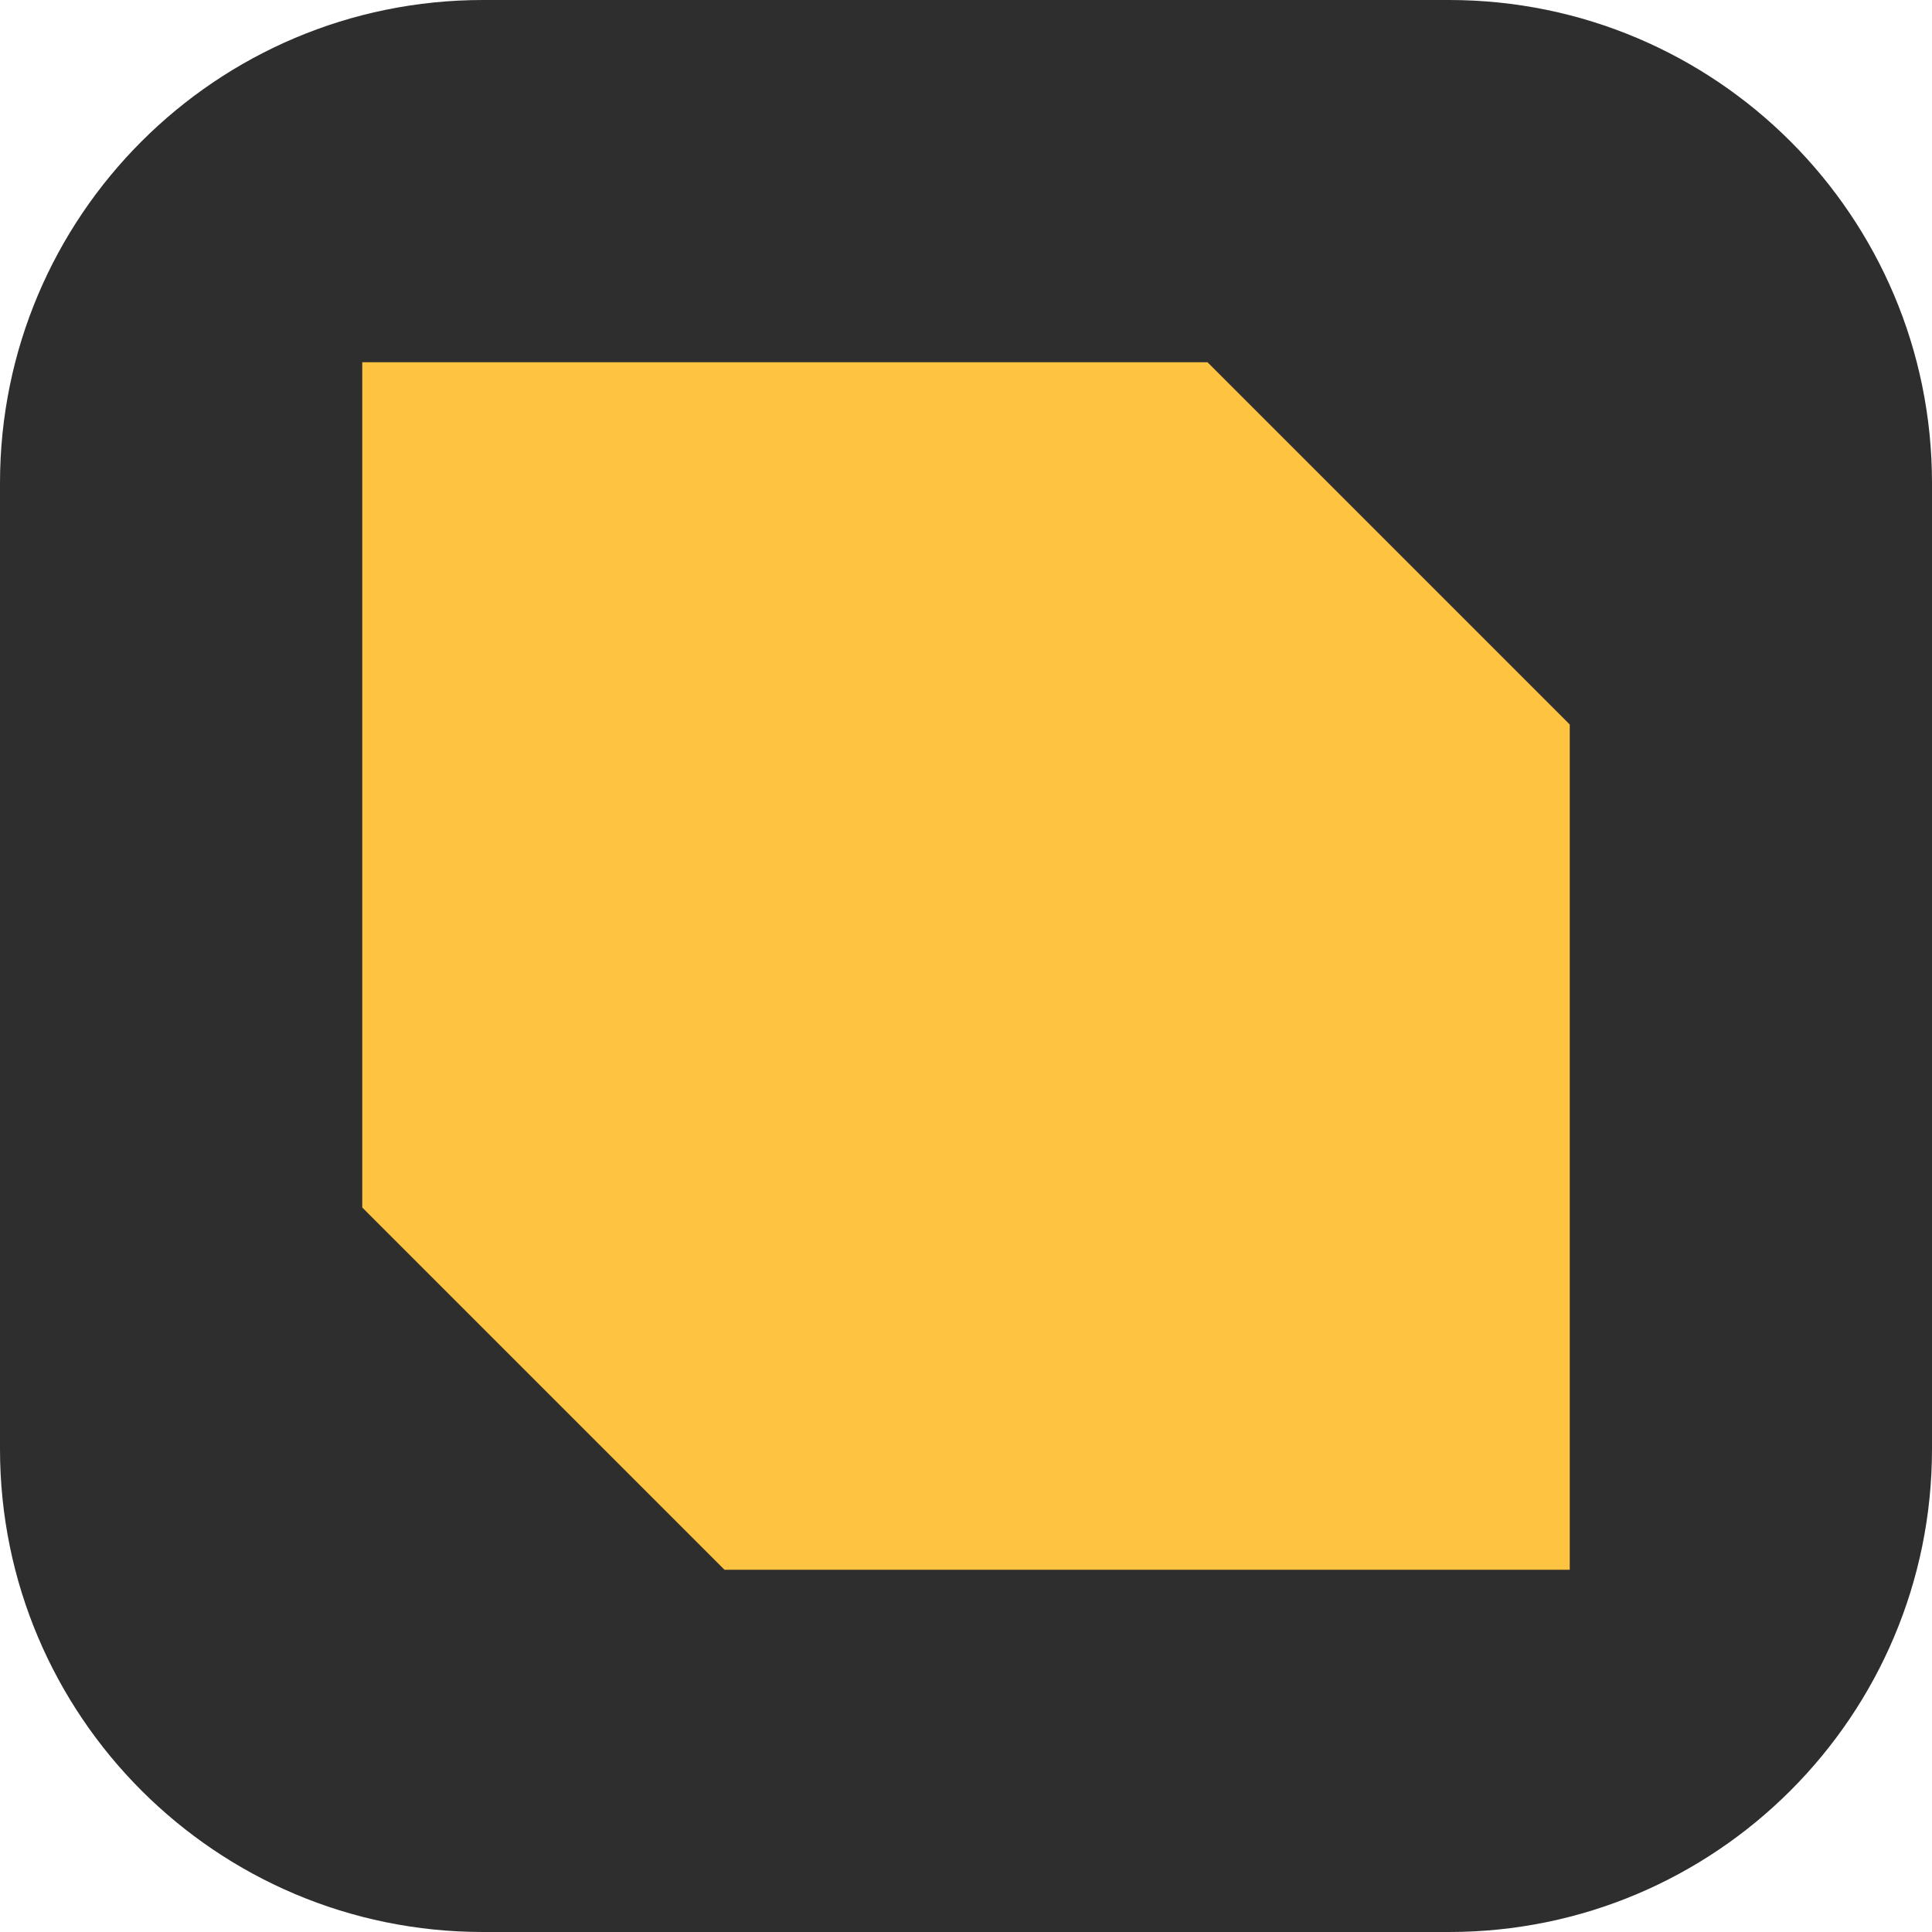
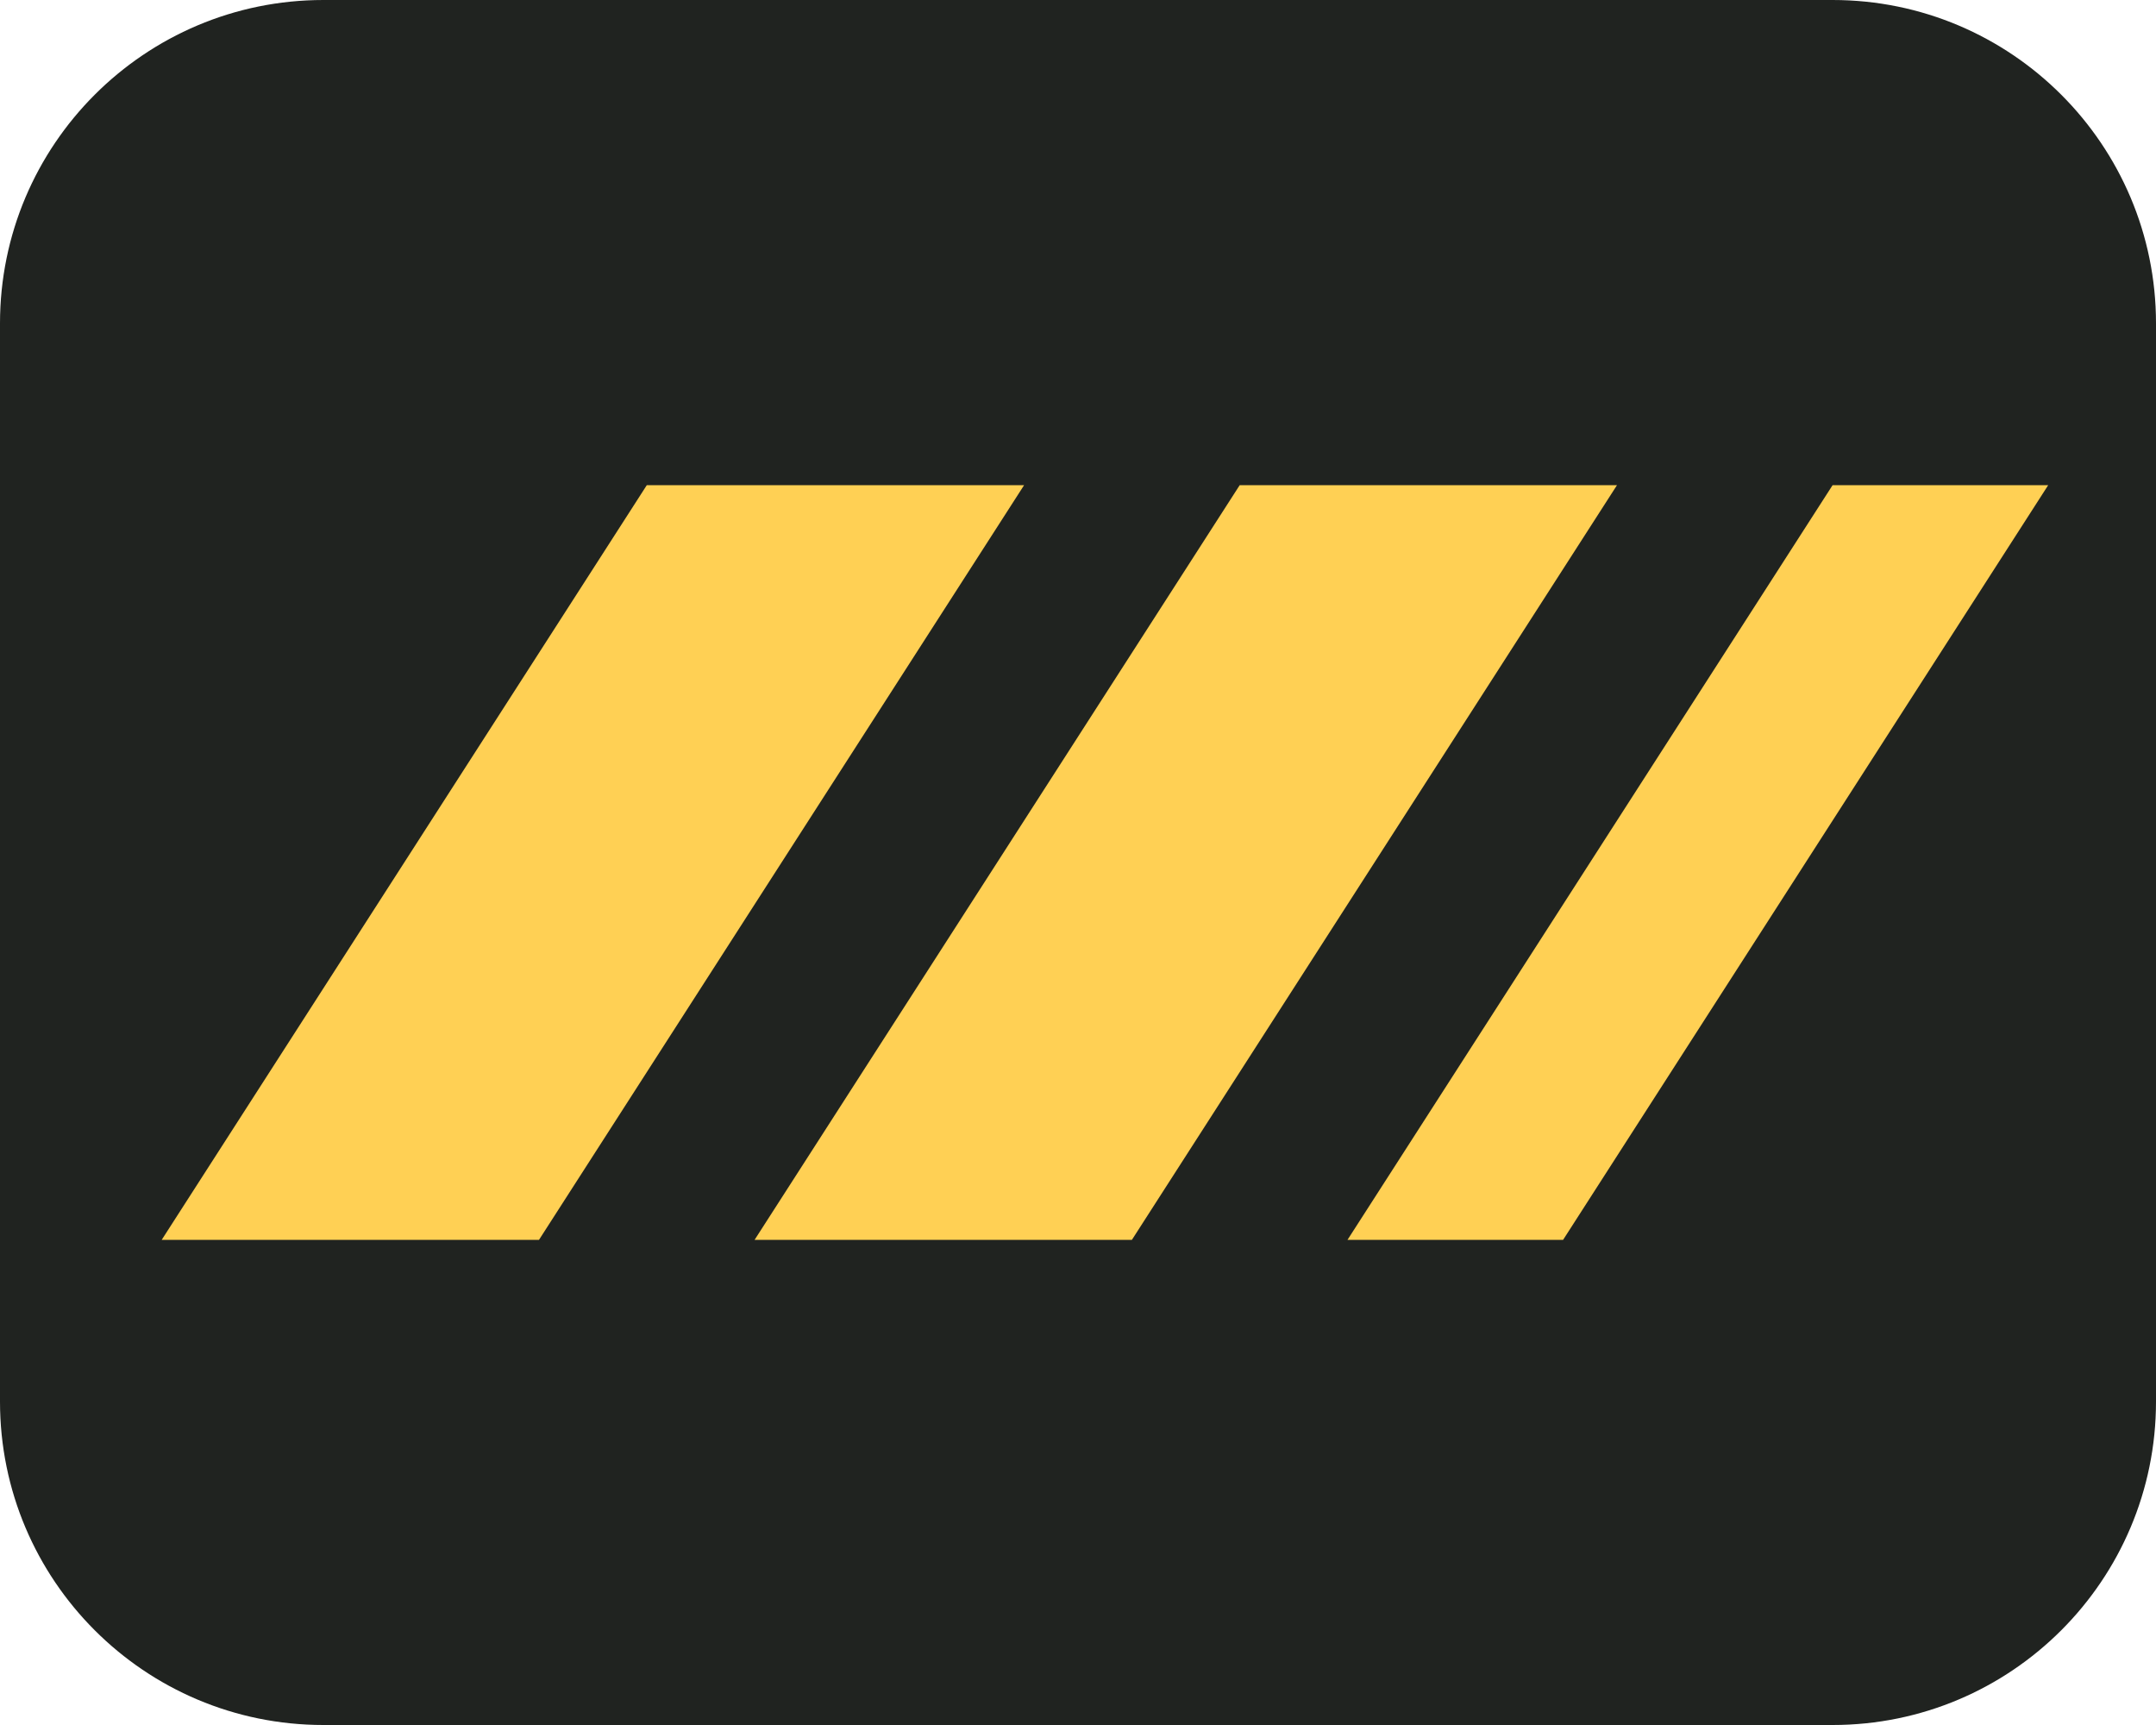
- <svg xmlns="http://www.w3.org/2000/svg" viewBox="0 0 32 32" width="32" height="32">
-   <rect width="32" height="32" rx="8" fill="#2e2e2e" />
-   <path d="M6 6h14l6 6v14H12l-6-6z" fill="#ffc342" />
+ <svg xmlns="http://www.w3.org/2000/svg" viewBox="0 0 40 32">
+   <rect width="40" height="32" rx="6" fill="#202320" />
+   <path fill="#ffd054" d="m3 23 9-14h7l-9 14zm11 0 9-14h7l-9 14zm11 0 9-14h4l-9 14z" />
</svg>
